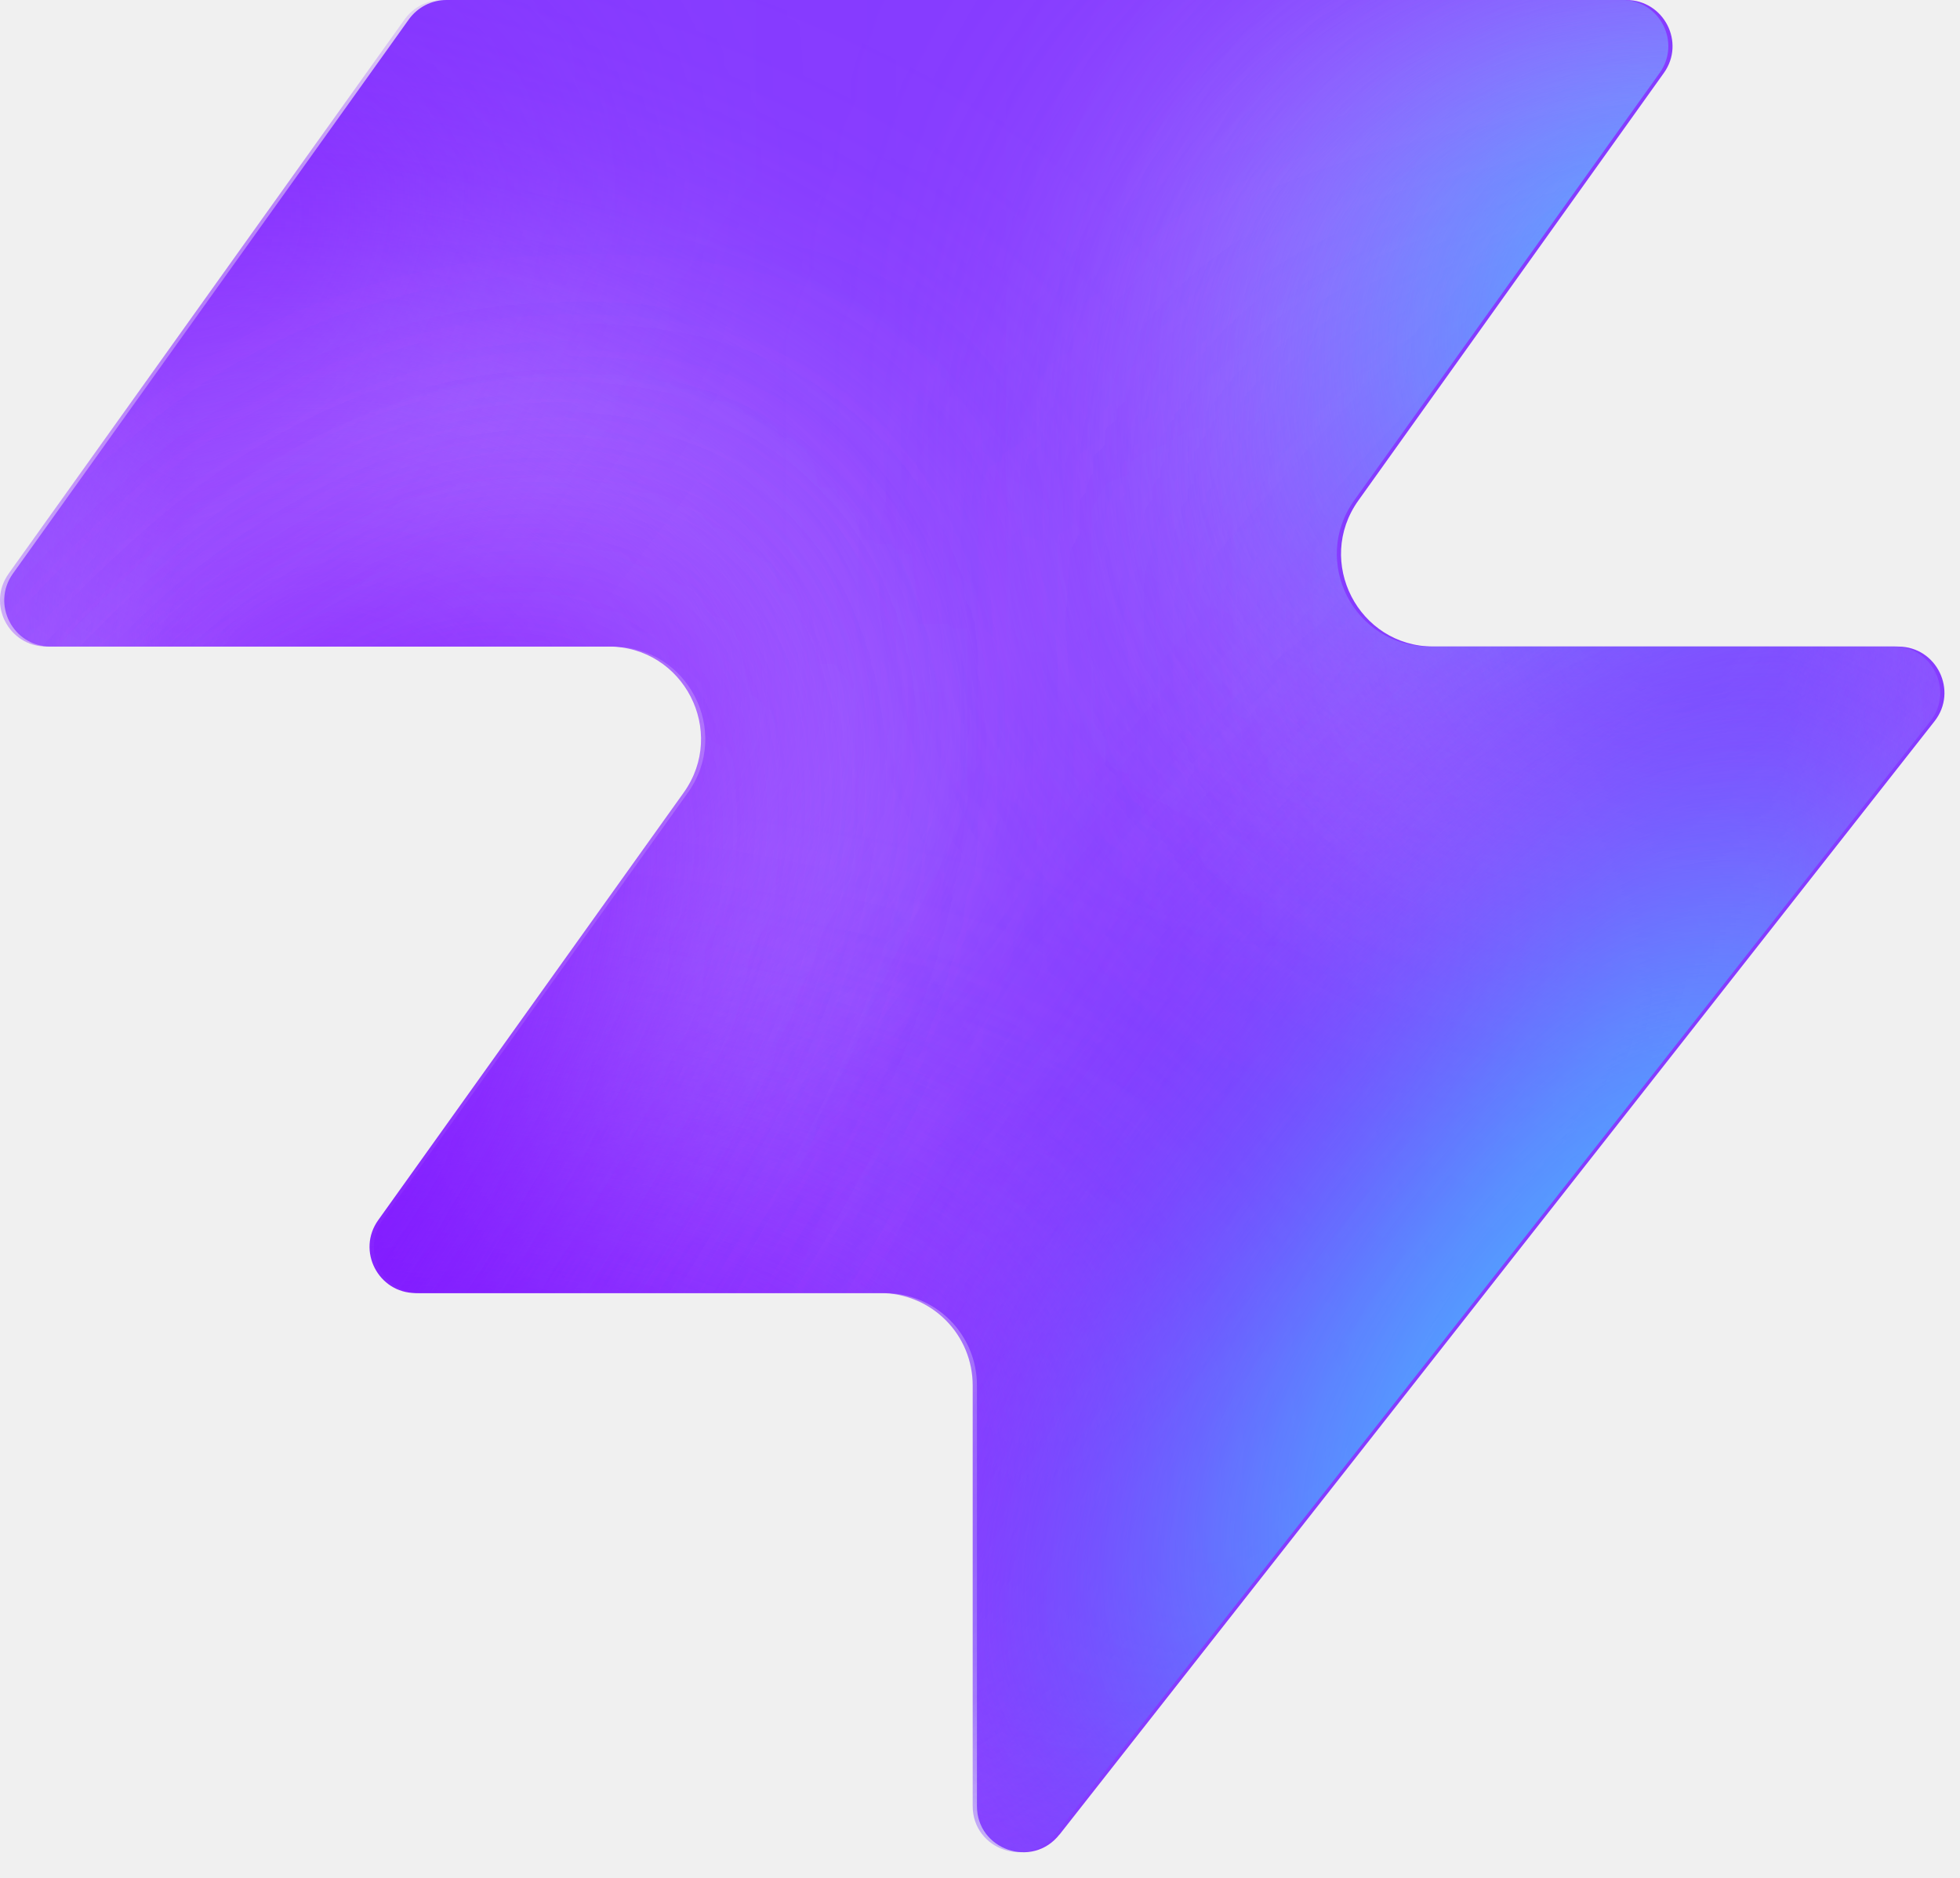
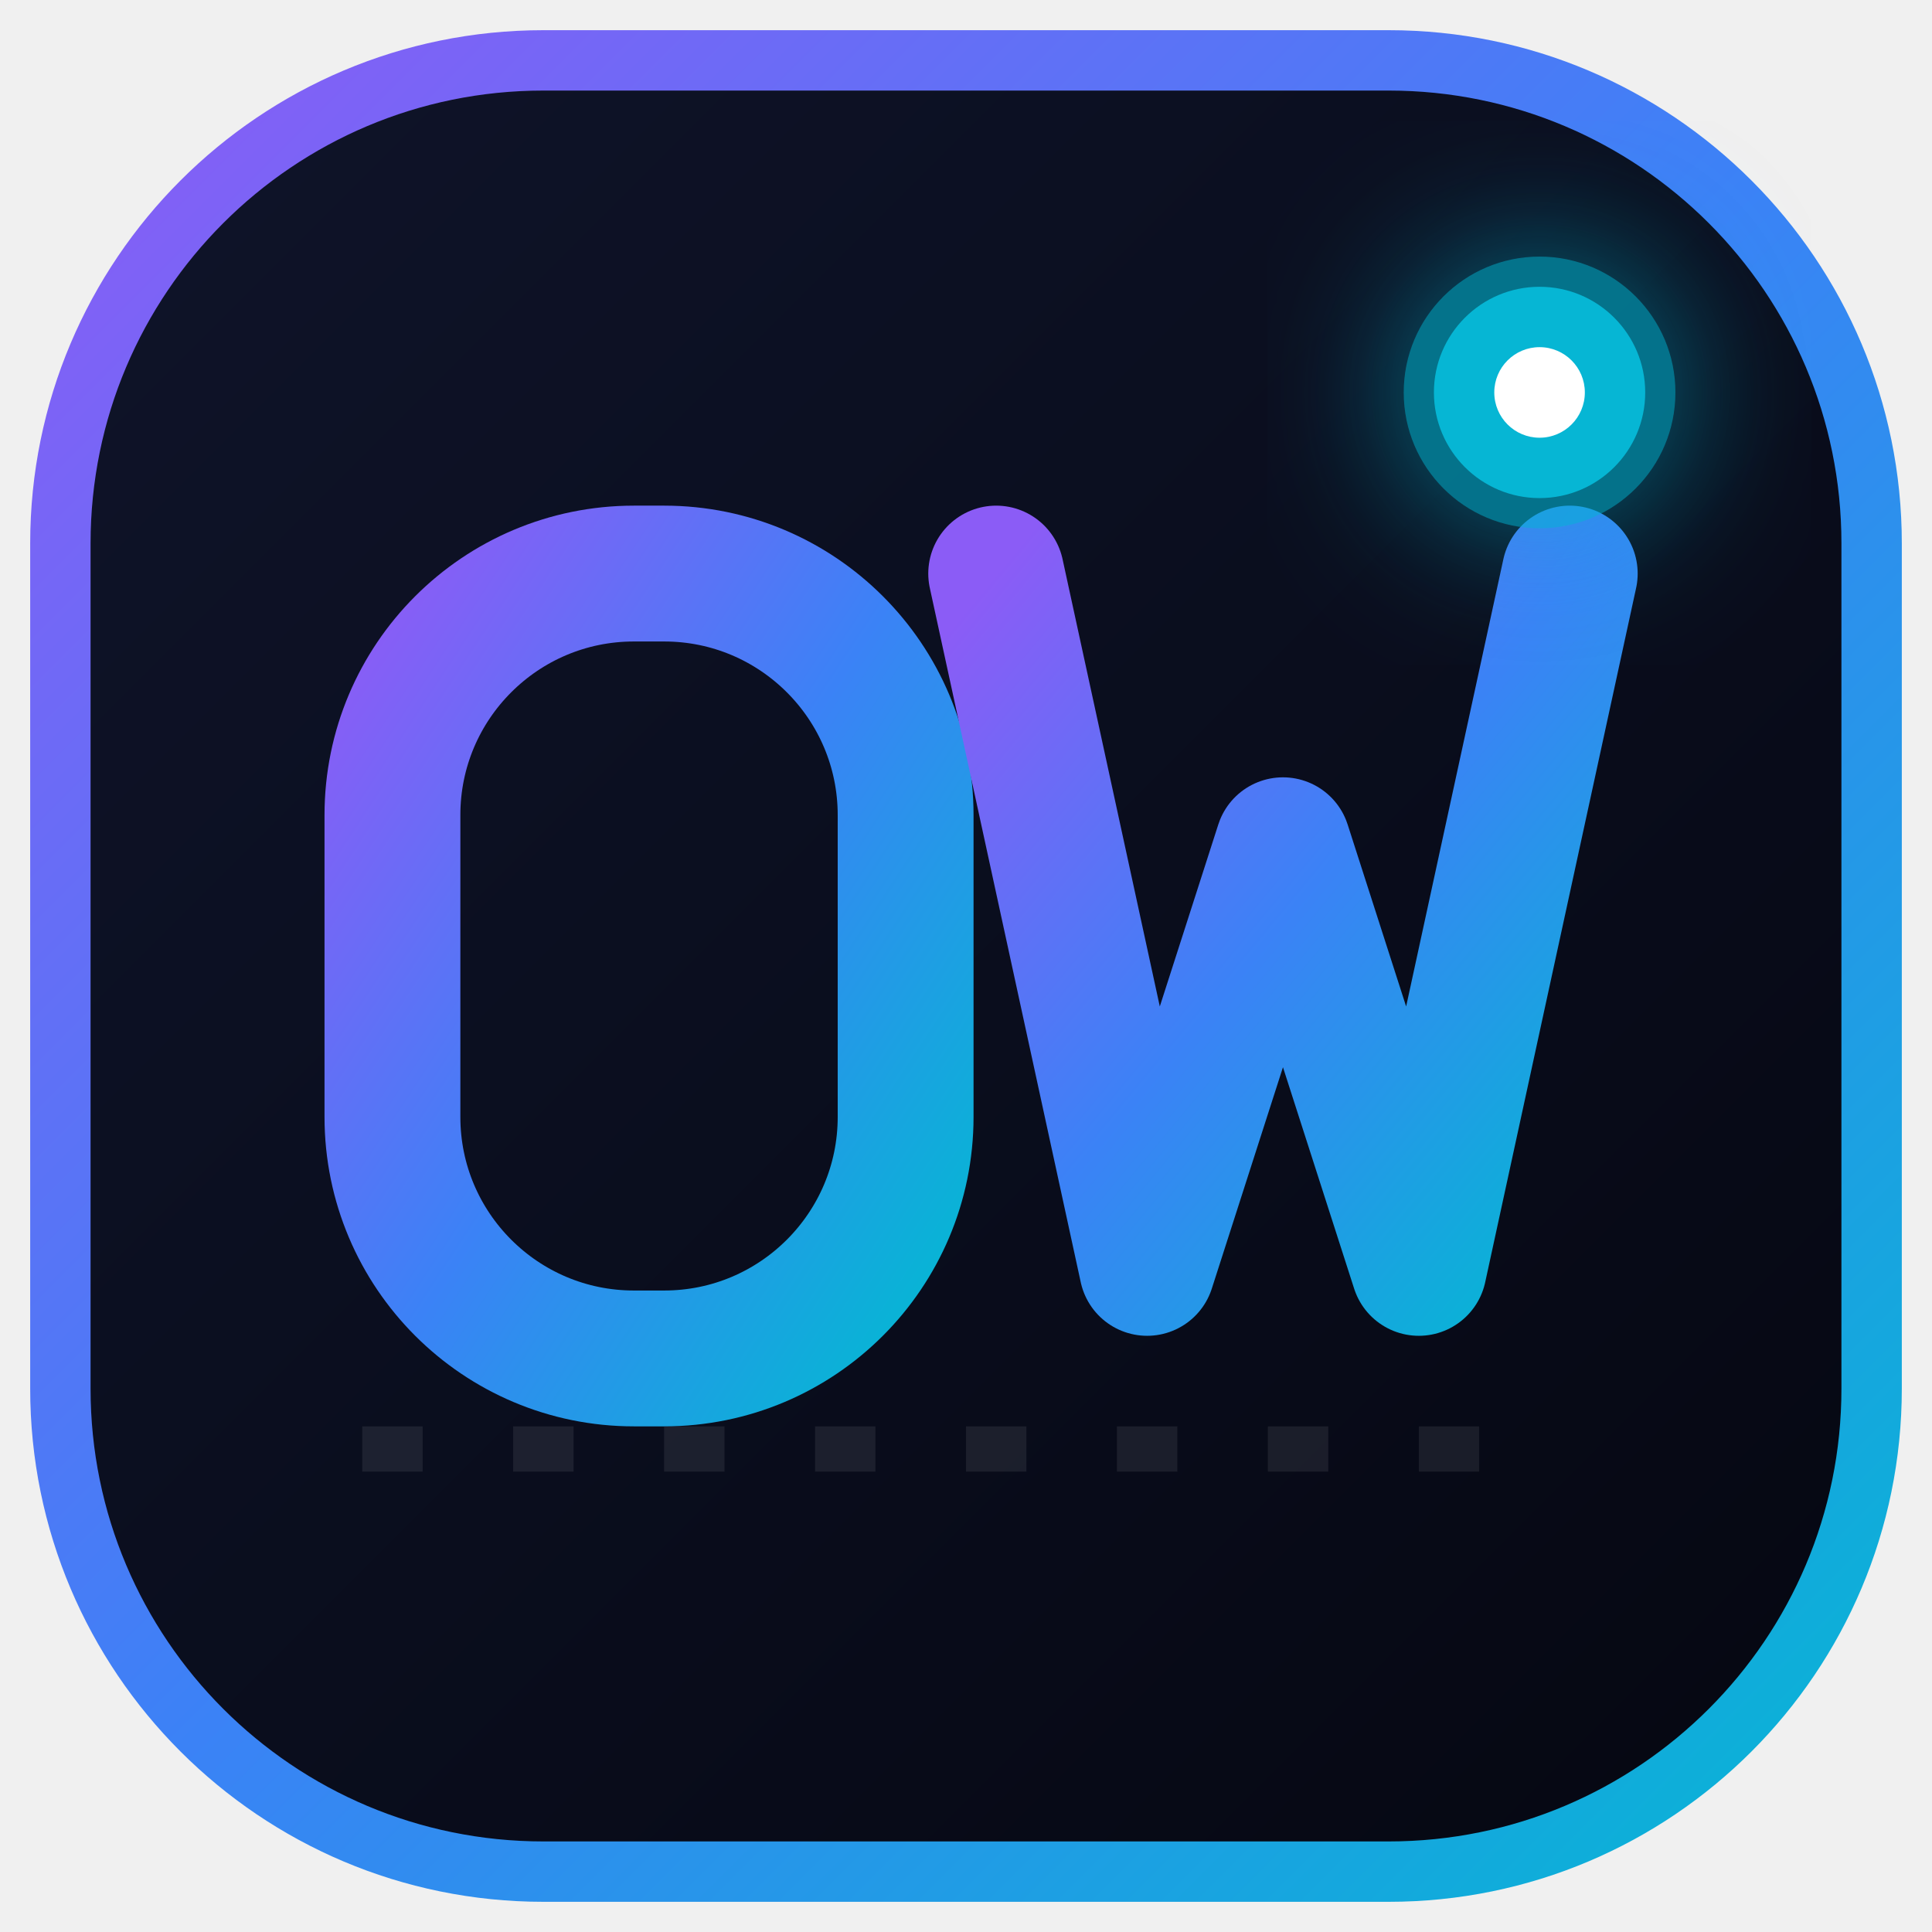
- <svg xmlns="http://www.w3.org/2000/svg" width="48" height="46" fill="none" viewBox="0 0 48 46">
-   <path fill="#863bff" d="M25.946 44.938c-.664.845-2.021.375-2.021-.698V33.937a2.26 2.26 0 0 0-2.262-2.262H10.287c-.92 0-1.456-1.04-.92-1.788l7.48-10.471c1.07-1.497 0-3.578-1.842-3.578H1.237c-.92 0-1.456-1.04-.92-1.788L10.013.474c.214-.297.556-.474.92-.474h28.894c.92 0 1.456 1.04.92 1.788l-7.48 10.471c-1.07 1.498 0 3.579 1.842 3.579h11.377c.943 0 1.473 1.088.89 1.83L25.947 44.94z" style="fill:#863bff;fill:color(display-p3 .525 .23 1);fill-opacity:1" />
-   <mask id="a" width="48" height="46" x="0" y="0" maskUnits="userSpaceOnUse" style="mask-type:alpha">
-     <path fill="#000" d="M25.842 44.938c-.664.844-2.021.375-2.021-.698V33.937a2.26 2.26 0 0 0-2.262-2.262H10.183c-.92 0-1.456-1.04-.92-1.788l7.48-10.471c1.07-1.498 0-3.579-1.842-3.579H1.133c-.92 0-1.456-1.04-.92-1.787L9.91.473c.214-.297.556-.474.92-.474h28.894c.92 0 1.456 1.04.92 1.788l-7.48 10.471c-1.07 1.498 0 3.578 1.842 3.578h11.377c.943 0 1.473 1.088.89 1.832L25.843 44.94z" style="fill:#000;fill-opacity:1" />
-   </mask>
-   <g mask="url(#a)">
-     <g filter="url(#b)">
-       <ellipse cx="5.508" cy="14.704" fill="#ede6ff" rx="5.508" ry="14.704" style="fill:#ede6ff;fill:color(display-p3 .927 .903 1);fill-opacity:1" transform="matrix(.00324 1 1 -.00324 -4.47 31.516)" />
-     </g>
-     <g filter="url(#c)">
-       <ellipse cx="10.399" cy="29.851" fill="#ede6ff" rx="10.399" ry="29.851" style="fill:#ede6ff;fill:color(display-p3 .927 .903 1);fill-opacity:1" transform="matrix(.00324 1 1 -.00324 -39.328 7.883)" />
-     </g>
-     <g filter="url(#d)">
-       <ellipse cx="5.508" cy="30.487" fill="#7e14ff" rx="5.508" ry="30.487" style="fill:#7e14ff;fill:color(display-p3 .492 .077 1);fill-opacity:1" transform="rotate(89.814 -25.913 -14.639)scale(1 -1)" />
-     </g>
-     <g filter="url(#e)">
-       <ellipse cx="5.508" cy="30.599" fill="#7e14ff" rx="5.508" ry="30.599" style="fill:#7e14ff;fill:color(display-p3 .492 .077 1);fill-opacity:1" transform="rotate(89.814 -32.644 -3.334)scale(1 -1)" />
-     </g>
-     <g filter="url(#f)">
-       <ellipse cx="5.508" cy="30.599" fill="#7e14ff" rx="5.508" ry="30.599" style="fill:#7e14ff;fill:color(display-p3 .492 .077 1);fill-opacity:1" transform="matrix(.00324 1 1 -.00324 -34.34 30.47)" />
-     </g>
-     <g filter="url(#g)">
-       <ellipse cx="14.072" cy="22.078" fill="#ede6ff" rx="14.072" ry="22.078" style="fill:#ede6ff;fill:color(display-p3 .927 .903 1);fill-opacity:1" transform="rotate(93.35 24.506 48.493)scale(-1 1)" />
-     </g>
-     <g filter="url(#h)">
-       <ellipse cx="3.47" cy="21.501" fill="#7e14ff" rx="3.47" ry="21.501" style="fill:#7e14ff;fill:color(display-p3 .492 .077 1);fill-opacity:1" transform="rotate(89.009 28.708 47.59)scale(-1 1)" />
-     </g>
-     <g filter="url(#i)">
-       <ellipse cx="3.47" cy="21.501" fill="#7e14ff" rx="3.47" ry="21.501" style="fill:#7e14ff;fill:color(display-p3 .492 .077 1);fill-opacity:1" transform="rotate(89.009 28.708 47.59)scale(-1 1)" />
-     </g>
-     <g filter="url(#j)">
-       <ellipse cx=".387" cy="8.972" fill="#7e14ff" rx="4.407" ry="29.108" style="fill:#7e14ff;fill:color(display-p3 .492 .077 1);fill-opacity:1" transform="rotate(39.51 .387 8.972)" />
-     </g>
-     <g filter="url(#k)">
-       <ellipse cx="47.523" cy="-6.092" fill="#7e14ff" rx="4.407" ry="29.108" style="fill:#7e14ff;fill:color(display-p3 .492 .077 1);fill-opacity:1" transform="rotate(37.892 47.523 -6.092)" />
-     </g>
-     <g filter="url(#l)">
-       <ellipse cx="41.412" cy="6.333" fill="#47bfff" rx="5.971" ry="9.665" style="fill:#47bfff;fill:color(display-p3 .28 .748 1);fill-opacity:1" transform="rotate(37.892 41.412 6.333)" />
-     </g>
-     <g filter="url(#m)">
-       <ellipse cx="-1.879" cy="38.332" fill="#7e14ff" rx="4.407" ry="29.108" style="fill:#7e14ff;fill:color(display-p3 .492 .077 1);fill-opacity:1" transform="rotate(37.892 -1.88 38.332)" />
-     </g>
-     <g filter="url(#n)">
-       <ellipse cx="-1.879" cy="38.332" fill="#7e14ff" rx="4.407" ry="29.108" style="fill:#7e14ff;fill:color(display-p3 .492 .077 1);fill-opacity:1" transform="rotate(37.892 -1.88 38.332)" />
-     </g>
-     <g filter="url(#o)">
-       <ellipse cx="35.651" cy="29.907" fill="#7e14ff" rx="4.407" ry="29.108" style="fill:#7e14ff;fill:color(display-p3 .492 .077 1);fill-opacity:1" transform="rotate(37.892 35.651 29.907)" />
-     </g>
-     <g filter="url(#p)">
-       <ellipse cx="38.418" cy="32.4" fill="#47bfff" rx="5.971" ry="15.297" style="fill:#47bfff;fill:color(display-p3 .28 .748 1);fill-opacity:1" transform="rotate(37.892 38.418 32.4)" />
-     </g>
-   </g>
+ <svg xmlns="http://www.w3.org/2000/svg" viewBox="0 0 64 64" width="64" height="64">
  <defs>
-     <filter id="b" width="60.045" height="41.654" x="-19.77" y="16.149" color-interpolation-filters="sRGB" filterUnits="userSpaceOnUse">
-       <feFlood flood-opacity="0" result="BackgroundImageFix" />
-       <feBlend in="SourceGraphic" in2="BackgroundImageFix" result="shape" />
-       <feGaussianBlur result="effect1_foregroundBlur_2002_17158" stdDeviation="7.659" />
-     </filter>
-     <filter id="c" width="90.34" height="51.437" x="-54.613" y="-7.533" color-interpolation-filters="sRGB" filterUnits="userSpaceOnUse">
-       <feFlood flood-opacity="0" result="BackgroundImageFix" />
-       <feBlend in="SourceGraphic" in2="BackgroundImageFix" result="shape" />
-       <feGaussianBlur result="effect1_foregroundBlur_2002_17158" stdDeviation="7.659" />
-     </filter>
-     <filter id="d" width="79.355" height="29.4" x="-49.64" y="2.03" color-interpolation-filters="sRGB" filterUnits="userSpaceOnUse">
-       <feFlood flood-opacity="0" result="BackgroundImageFix" />
-       <feBlend in="SourceGraphic" in2="BackgroundImageFix" result="shape" />
-       <feGaussianBlur result="effect1_foregroundBlur_2002_17158" stdDeviation="4.596" />
-     </filter>
-     <filter id="e" width="79.579" height="29.4" x="-45.045" y="20.029" color-interpolation-filters="sRGB" filterUnits="userSpaceOnUse">
-       <feFlood flood-opacity="0" result="BackgroundImageFix" />
-       <feBlend in="SourceGraphic" in2="BackgroundImageFix" result="shape" />
-       <feGaussianBlur result="effect1_foregroundBlur_2002_17158" stdDeviation="4.596" />
-     </filter>
-     <filter id="f" width="79.579" height="29.4" x="-43.513" y="21.178" color-interpolation-filters="sRGB" filterUnits="userSpaceOnUse">
-       <feFlood flood-opacity="0" result="BackgroundImageFix" />
-       <feBlend in="SourceGraphic" in2="BackgroundImageFix" result="shape" />
-       <feGaussianBlur result="effect1_foregroundBlur_2002_17158" stdDeviation="4.596" />
-     </filter>
-     <filter id="g" width="74.749" height="58.852" x="15.756" y="-17.901" color-interpolation-filters="sRGB" filterUnits="userSpaceOnUse">
-       <feFlood flood-opacity="0" result="BackgroundImageFix" />
-       <feBlend in="SourceGraphic" in2="BackgroundImageFix" result="shape" />
-       <feGaussianBlur result="effect1_foregroundBlur_2002_17158" stdDeviation="7.659" />
-     </filter>
-     <filter id="h" width="61.377" height="25.362" x="23.548" y="2.284" color-interpolation-filters="sRGB" filterUnits="userSpaceOnUse">
-       <feFlood flood-opacity="0" result="BackgroundImageFix" />
-       <feBlend in="SourceGraphic" in2="BackgroundImageFix" result="shape" />
-       <feGaussianBlur result="effect1_foregroundBlur_2002_17158" stdDeviation="4.596" />
-     </filter>
-     <filter id="i" width="61.377" height="25.362" x="23.548" y="2.284" color-interpolation-filters="sRGB" filterUnits="userSpaceOnUse">
-       <feFlood flood-opacity="0" result="BackgroundImageFix" />
-       <feBlend in="SourceGraphic" in2="BackgroundImageFix" result="shape" />
-       <feGaussianBlur result="effect1_foregroundBlur_2002_17158" stdDeviation="4.596" />
-     </filter>
-     <filter id="j" width="56.045" height="63.649" x="-27.636" y="-22.853" color-interpolation-filters="sRGB" filterUnits="userSpaceOnUse">
-       <feFlood flood-opacity="0" result="BackgroundImageFix" />
-       <feBlend in="SourceGraphic" in2="BackgroundImageFix" result="shape" />
-       <feGaussianBlur result="effect1_foregroundBlur_2002_17158" stdDeviation="4.596" />
-     </filter>
-     <filter id="k" width="54.814" height="64.646" x="20.116" y="-38.415" color-interpolation-filters="sRGB" filterUnits="userSpaceOnUse">
-       <feFlood flood-opacity="0" result="BackgroundImageFix" />
-       <feBlend in="SourceGraphic" in2="BackgroundImageFix" result="shape" />
-       <feGaussianBlur result="effect1_foregroundBlur_2002_17158" stdDeviation="4.596" />
-     </filter>
-     <filter id="l" width="33.541" height="35.313" x="24.641" y="-11.323" color-interpolation-filters="sRGB" filterUnits="userSpaceOnUse">
-       <feFlood flood-opacity="0" result="BackgroundImageFix" />
-       <feBlend in="SourceGraphic" in2="BackgroundImageFix" result="shape" />
-       <feGaussianBlur result="effect1_foregroundBlur_2002_17158" stdDeviation="4.596" />
-     </filter>
-     <filter id="m" width="54.814" height="64.646" x="-29.286" y="6.009" color-interpolation-filters="sRGB" filterUnits="userSpaceOnUse">
-       <feFlood flood-opacity="0" result="BackgroundImageFix" />
-       <feBlend in="SourceGraphic" in2="BackgroundImageFix" result="shape" />
-       <feGaussianBlur result="effect1_foregroundBlur_2002_17158" stdDeviation="4.596" />
-     </filter>
-     <filter id="n" width="54.814" height="64.646" x="-29.286" y="6.009" color-interpolation-filters="sRGB" filterUnits="userSpaceOnUse">
-       <feFlood flood-opacity="0" result="BackgroundImageFix" />
-       <feBlend in="SourceGraphic" in2="BackgroundImageFix" result="shape" />
-       <feGaussianBlur result="effect1_foregroundBlur_2002_17158" stdDeviation="4.596" />
-     </filter>
-     <filter id="o" width="54.814" height="64.646" x="8.244" y="-2.416" color-interpolation-filters="sRGB" filterUnits="userSpaceOnUse">
-       <feFlood flood-opacity="0" result="BackgroundImageFix" />
-       <feBlend in="SourceGraphic" in2="BackgroundImageFix" result="shape" />
-       <feGaussianBlur result="effect1_foregroundBlur_2002_17158" stdDeviation="4.596" />
-     </filter>
-     <filter id="p" width="39.409" height="43.623" x="18.713" y="10.588" color-interpolation-filters="sRGB" filterUnits="userSpaceOnUse">
-       <feFlood flood-opacity="0" result="BackgroundImageFix" />
-       <feBlend in="SourceGraphic" in2="BackgroundImageFix" result="shape" />
-       <feGaussianBlur result="effect1_foregroundBlur_2002_17158" stdDeviation="4.596" />
+     <linearGradient id="brandGrad" x1="0%" y1="0%" x2="100%" y2="100%">
+       <stop offset="0%" stop-color="#8b5cf6" />
+       <stop offset="50%" stop-color="#3b82f6" />
+       <stop offset="100%" stop-color="#06b6d4" />
+     </linearGradient>
+     <linearGradient id="bgGrad" x1="0%" y1="0%" x2="100%" y2="100%">
+       <stop offset="0%" stop-color="#0f142a" />
+       <stop offset="100%" stop-color="#050711" />
+     </linearGradient>
+     <filter id="beaconGlow" x="-50%" y="-50%" width="200%" height="200%">
+       <feGaussianBlur in="SourceGraphic" stdDeviation="2.5" result="blur" />
+       <feMerge>
+         <feMergeNode in="blur" />
+         <feMergeNode in="SourceGraphic" />
+       </feMerge>
    </filter>
  </defs>
+   <rect x="2" y="2" width="60" height="60" rx="16" fill="url(#bgGrad)" stroke="url(#brandGrad)" stroke-width="2" />
+   <path d="M12 48 L52 48" stroke="rgba(255,255,255,0.08)" stroke-width="1.5" stroke-dasharray="2 3" />
+   <rect x="13" y="19" width="17" height="26" rx="8" fill="none" stroke="url(#brandGrad)" stroke-width="4.5" />
+   <path d="M33 19 L38 42 L42.5 28 L47 42 L52 19" fill="none" stroke="url(#brandGrad)" stroke-width="4.5" stroke-linecap="round" stroke-linejoin="round" />
+   <circle cx="51" cy="13" r="4.5" fill="#06b6d4" opacity="0.6" filter="url(#beaconGlow)" />
+   <circle cx="51" cy="13" r="3.5" fill="#06b6d4" />
+   <circle cx="51" cy="13" r="1.5" fill="#ffffff" />
</svg>
